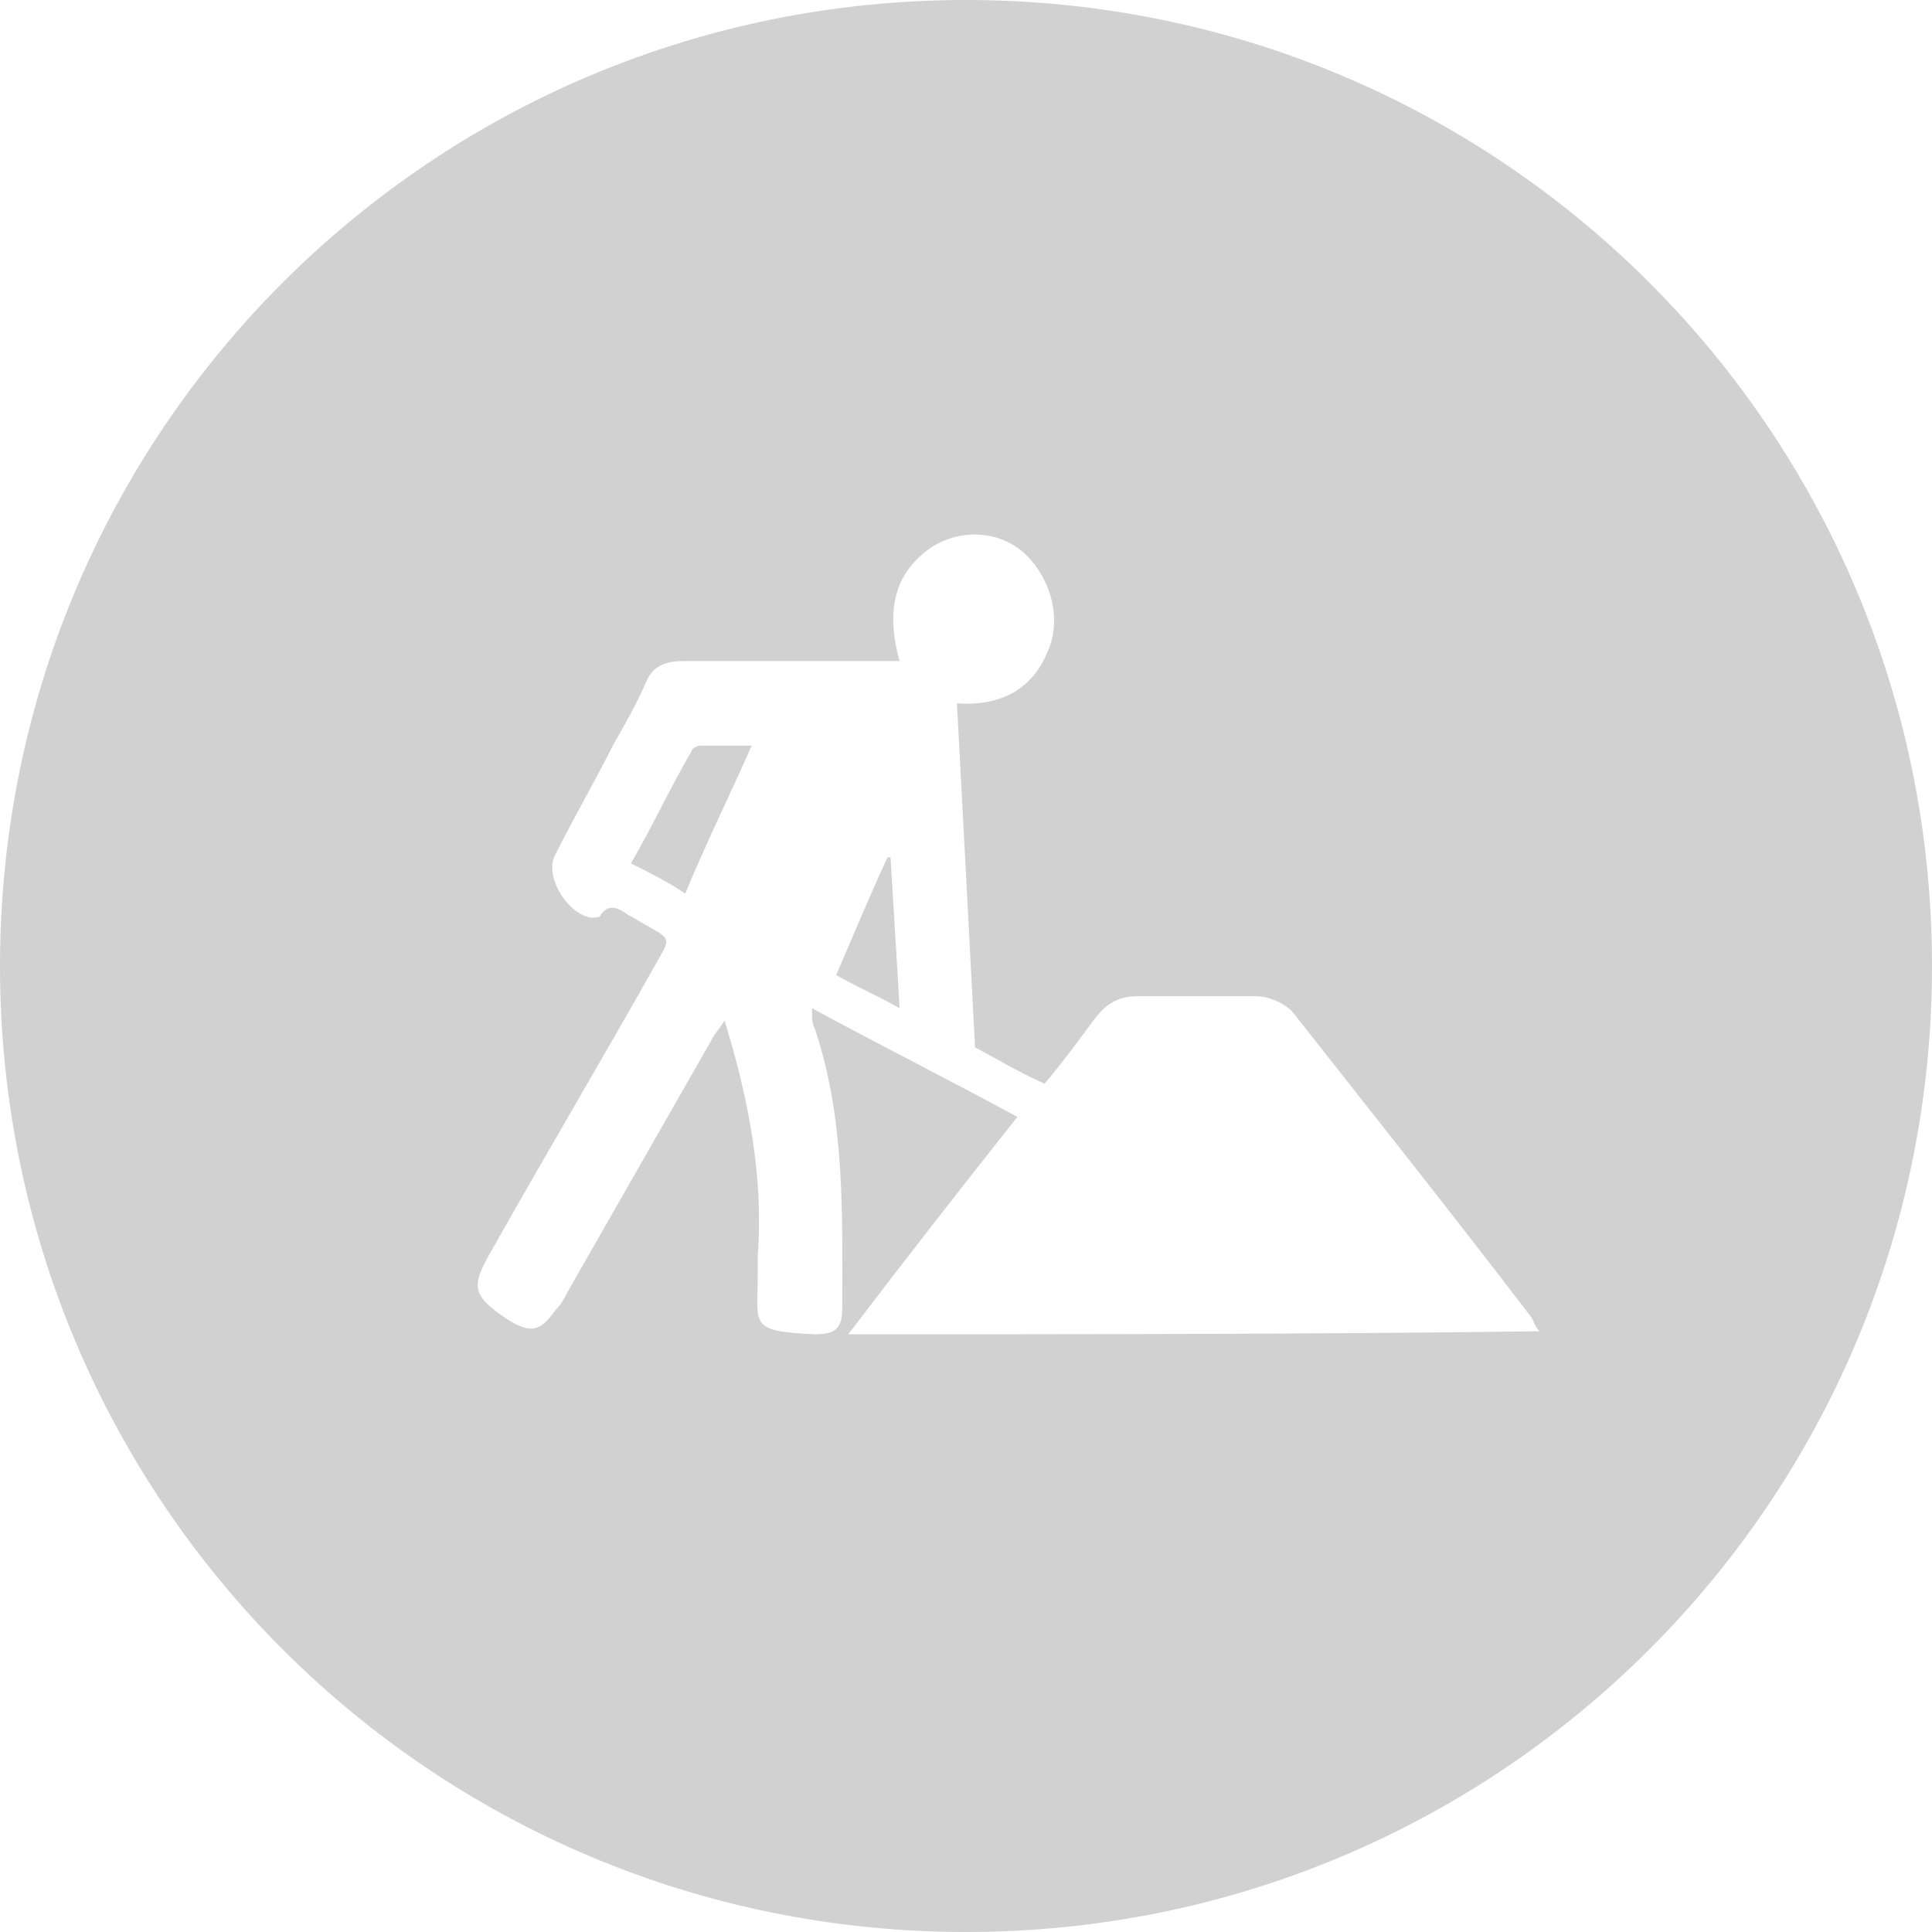
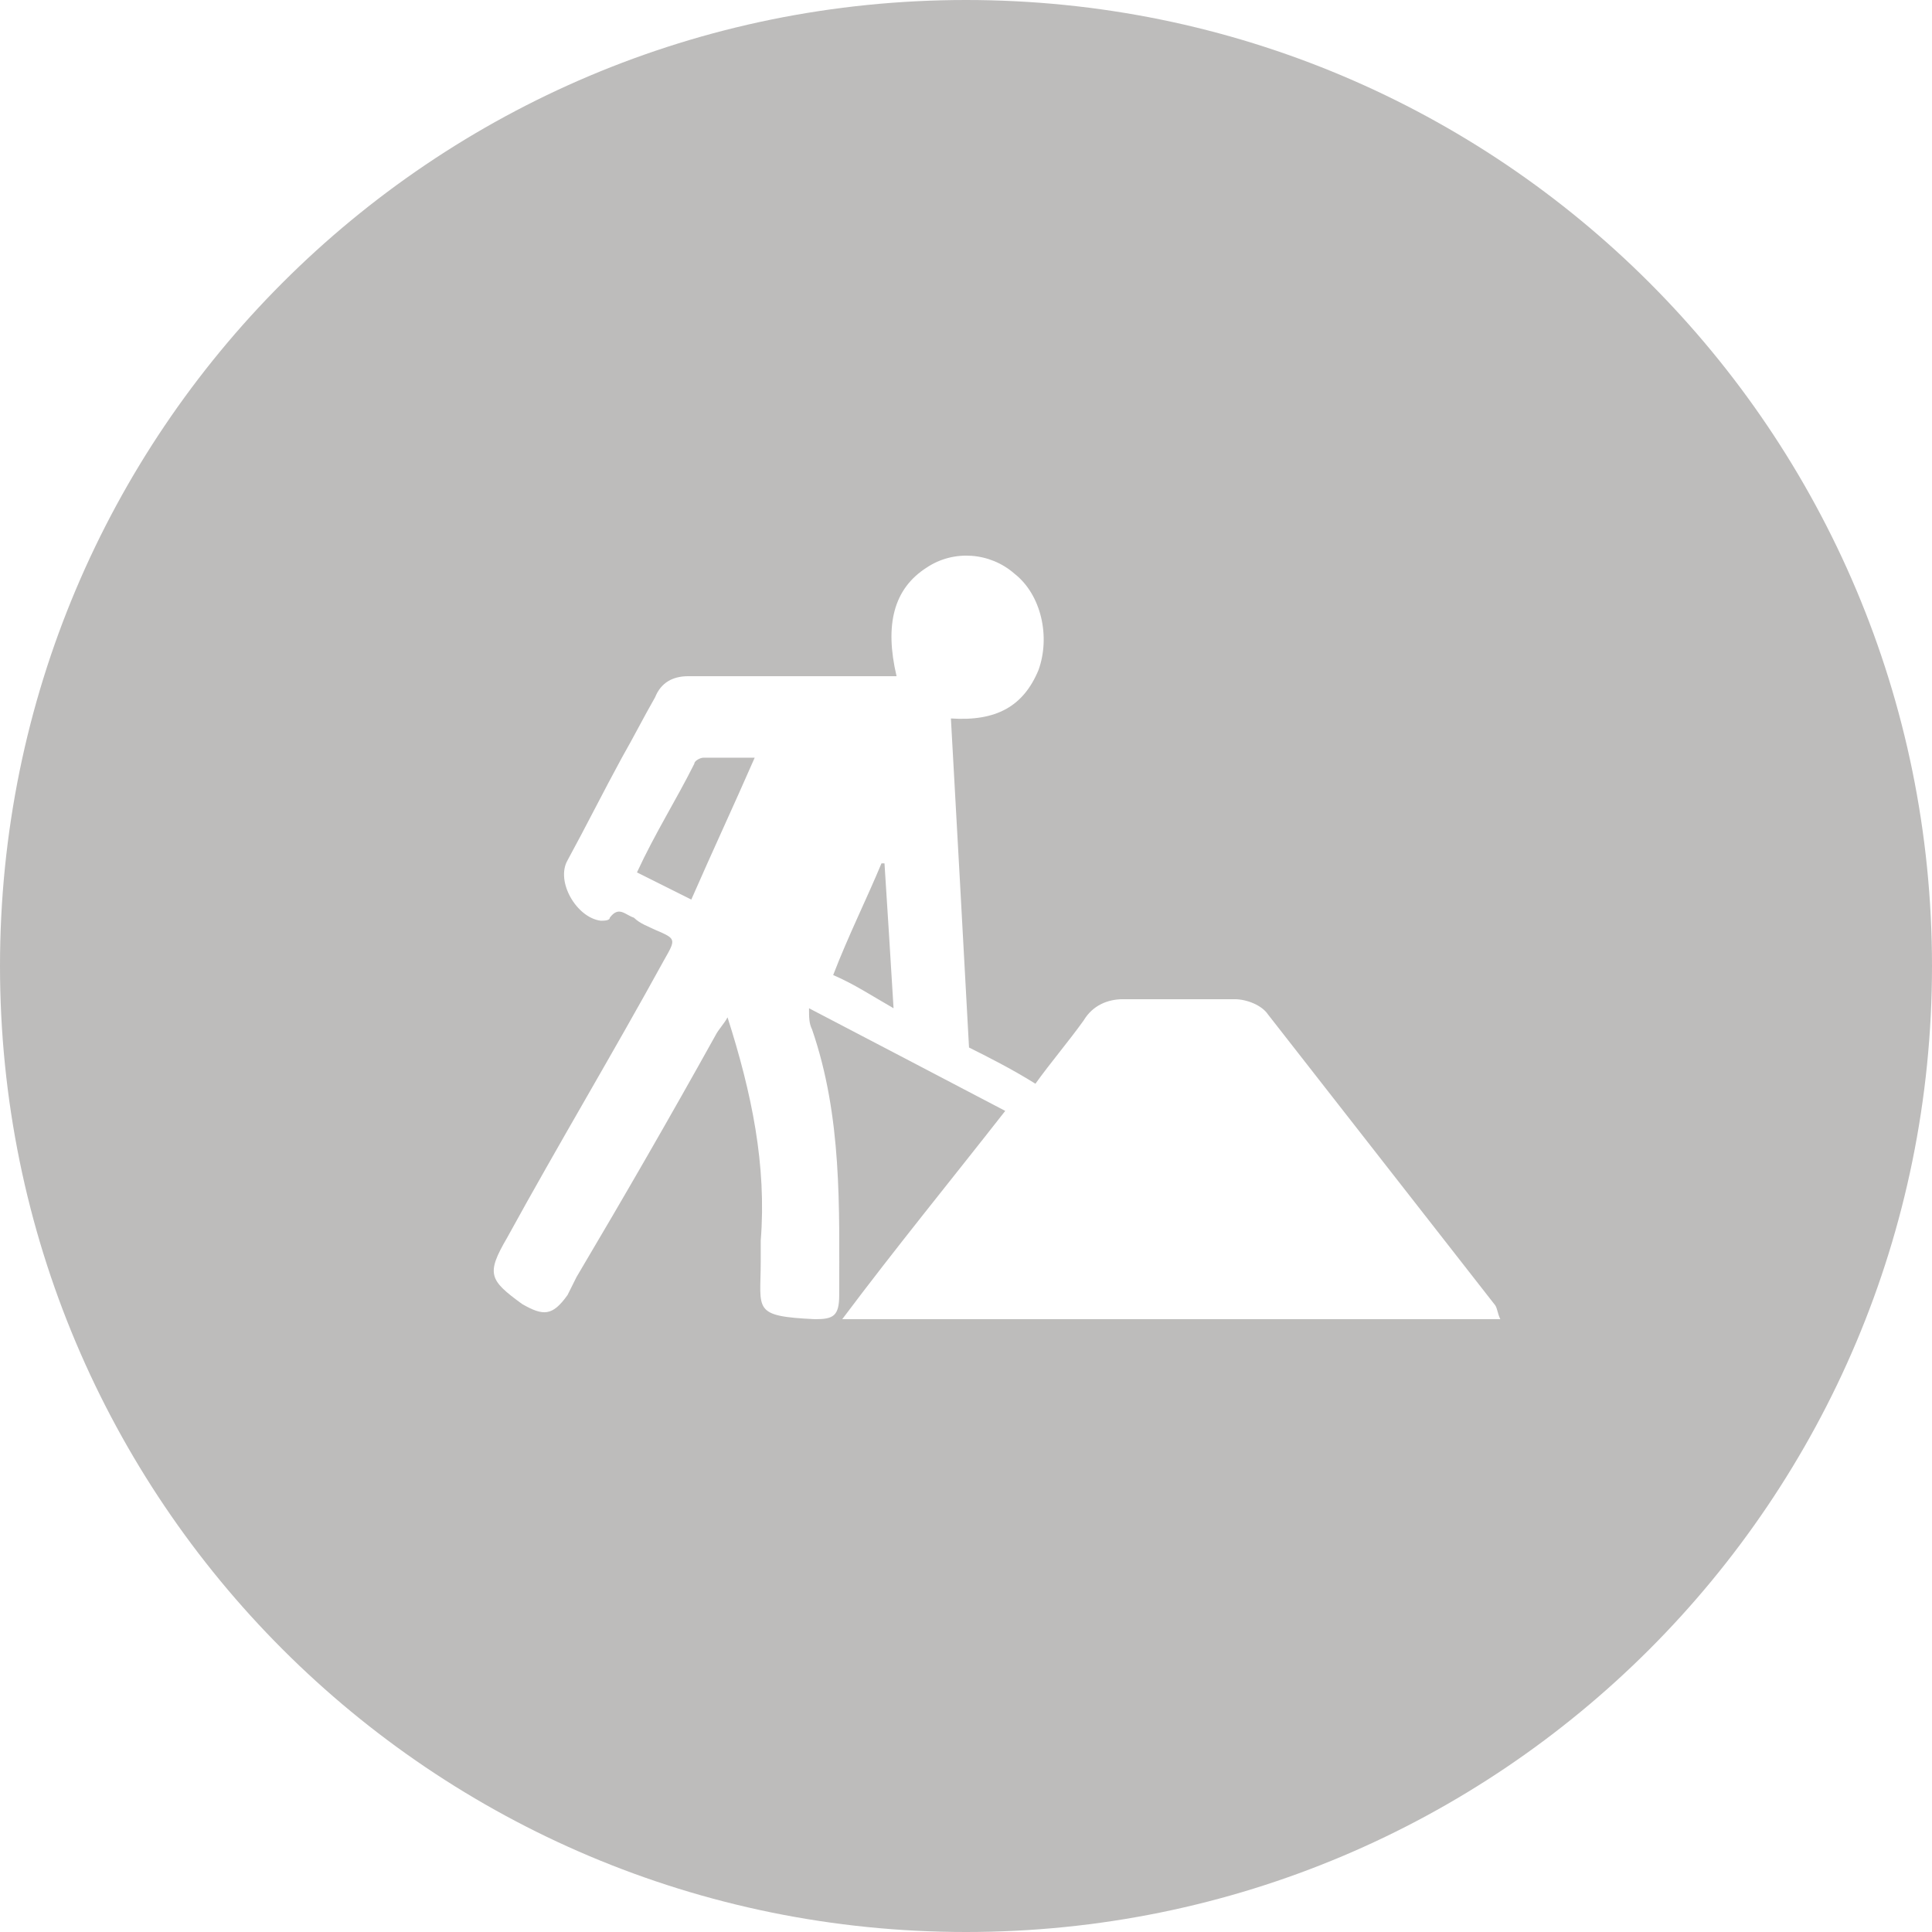
<svg xmlns="http://www.w3.org/2000/svg" version="1.1" id="Layer_1" x="0px" y="0px" width="64px" height="64px" viewBox="0 0 64 64" enable-background="new 0 0 64 64" xml:space="preserve">
  <g>
-     <path fill="#D1D1D1" d="M29.4,28.4c-0.6,1.3-1.1,2.5-1.7,3.9c0.7,0.4,1.4,0.7,2.1,1.1c-0.1-1.7-0.2-3.4-0.3-5   C29.5,28.4,29.4,28.4,29.4,28.4z" />
-     <path fill="#D1D1D1" d="M23.2,24.7c-0.1,0-0.3,0.1-0.3,0.2c-0.7,1.2-1.3,2.5-2,3.7c0.6,0.3,1.2,0.6,1.8,1c0.7-1.7,1.5-3.3,2.2-4.9   C24.3,24.7,23.7,24.7,23.2,24.7z" />
-     <path fill="#D1D1D1" d="M32,0C14.3,0,0,14.3,0,32c0,17.7,14.3,32,32,32s32-14.3,32-32C64,14.3,49.7,0,32,0z M28.1,44.2   c1.9-2.5,3.7-4.8,5.6-7.2c-2.2-1.2-4.4-2.3-6.8-3.6c0,0.4,0,0.5,0.1,0.7c1,3,0.9,6.1,0.9,9.2c0,0.7-0.2,0.9-0.9,0.9   c-2.2-0.1-1.9-0.3-1.9-1.9c0-0.2,0-0.5,0-0.7c0.2-2.6-0.3-5.2-1.1-7.8c-0.1,0.2-0.3,0.4-0.4,0.6c-1.6,2.8-3.2,5.6-4.8,8.4   c-0.1,0.2-0.2,0.4-0.4,0.6c-0.5,0.7-0.8,0.8-1.6,0.3c-1.2-0.8-1.2-1.1-0.5-2.3c1.8-3.2,3.7-6.4,5.5-9.6c0.4-0.7,0.4-0.7-0.3-1.1   c-0.2-0.1-0.5-0.3-0.7-0.4c-0.3-0.2-0.6-0.4-0.9,0c0,0.1-0.2,0.1-0.3,0.1c-0.8-0.1-1.6-1.4-1.2-2.1c0.6-1.2,1.3-2.4,1.9-3.6   c0.4-0.7,0.8-1.4,1.1-2.1c0.2-0.5,0.6-0.7,1.2-0.7c2.3,0,4.5,0,6.8,0c0.1,0,0.3,0,0.4,0c-0.5-1.8-0.1-3,1.1-3.8   c1-0.6,2.2-0.5,3,0.2c0.9,0.8,1.3,2.2,0.8,3.3c-0.5,1.2-1.5,1.8-3,1.7c0.2,3.8,0.4,7.5,0.6,11.4c0.6,0.3,1.4,0.8,2.3,1.2   c0.6-0.7,1.1-1.4,1.7-2.2c0.4-0.5,0.8-0.7,1.4-0.7c1.3,0,2.6,0,3.9,0c0.4,0,0.9,0.2,1.2,0.5c2.6,3.3,5.3,6.7,7.9,10.1   c0.1,0.1,0.1,0.3,0.3,0.5C43.3,44.2,35.8,44.2,28.1,44.2z" />
+     <path fill="#BDBCBB" d="M29.2,28.6c-0.5,1.2-1.1,2.4-1.6,3.7c0.7,0.3,1.3,0.7,2,1.1c-0.1-1.7-0.2-3.2-0.3-4.8   C29.2,28.6,29.2,28.6,29.2,28.6z" />
+     <path fill="#BDBCBB" d="M23.3,25.1c-0.1,0-0.3,0.1-0.3,0.2c-0.6,1.2-1.3,2.3-1.9,3.6c0.6,0.3,1.2,0.6,1.8,0.9   c0.7-1.6,1.4-3.1,2.1-4.7C24.3,25.1,23.8,25.1,23.3,25.1z" />
+     <path fill="#BDBCBB" d="M32,0C14.3,0,0,14.3,0,32c0,17.7,14.3,32,32,32s32-14.3,32-32C64,14.3,49.7,0,32,0z M27.9,43.7   c1.8-2.4,3.6-4.6,5.4-6.9c-2.1-1.1-4.2-2.2-6.5-3.4c0,0.3,0,0.5,0.1,0.7c1,2.9,0.9,5.9,0.9,8.8c0,0.7-0.2,0.8-0.8,0.8   c-2.1-0.1-1.8-0.3-1.8-1.9c0-0.2,0-0.5,0-0.7c0.2-2.5-0.3-4.9-1.1-7.4c-0.1,0.2-0.3,0.4-0.4,0.6c-1.5,2.7-3,5.3-4.6,8   c-0.1,0.2-0.2,0.4-0.3,0.6c-0.5,0.7-0.8,0.7-1.5,0.3c-1.1-0.8-1.2-1-0.5-2.2c1.7-3.1,3.5-6.1,5.2-9.2c0.4-0.7,0.4-0.7-0.3-1   c-0.2-0.1-0.5-0.2-0.7-0.4c-0.3-0.1-0.5-0.4-0.8,0c0,0.1-0.2,0.1-0.3,0.1c-0.8-0.1-1.5-1.3-1.1-2c0.6-1.1,1.2-2.3,1.8-3.4   c0.4-0.7,0.7-1.3,1.1-2c0.2-0.5,0.6-0.7,1.1-0.7c2.2,0,4.3,0,6.5,0c0.1,0,0.2,0,0.4,0c-0.4-1.7-0.1-2.9,1-3.6   c0.9-0.6,2.1-0.5,2.9,0.2c0.9,0.7,1.2,2.1,0.8,3.2c-0.5,1.2-1.4,1.7-2.9,1.6c0.2,3.6,0.4,7.2,0.6,10.9c0.6,0.3,1.4,0.7,2.2,1.2   c0.5-0.7,1.1-1.4,1.6-2.1c0.3-0.5,0.8-0.7,1.3-0.7c1.2,0,2.5,0,3.7,0c0.4,0,0.9,0.2,1.1,0.5c2.5,3.2,5,6.4,7.5,9.6   c0.1,0.1,0.1,0.3,0.2,0.5C42.4,43.7,35.3,43.7,27.9,43.7z" />
  </g>
</svg>
